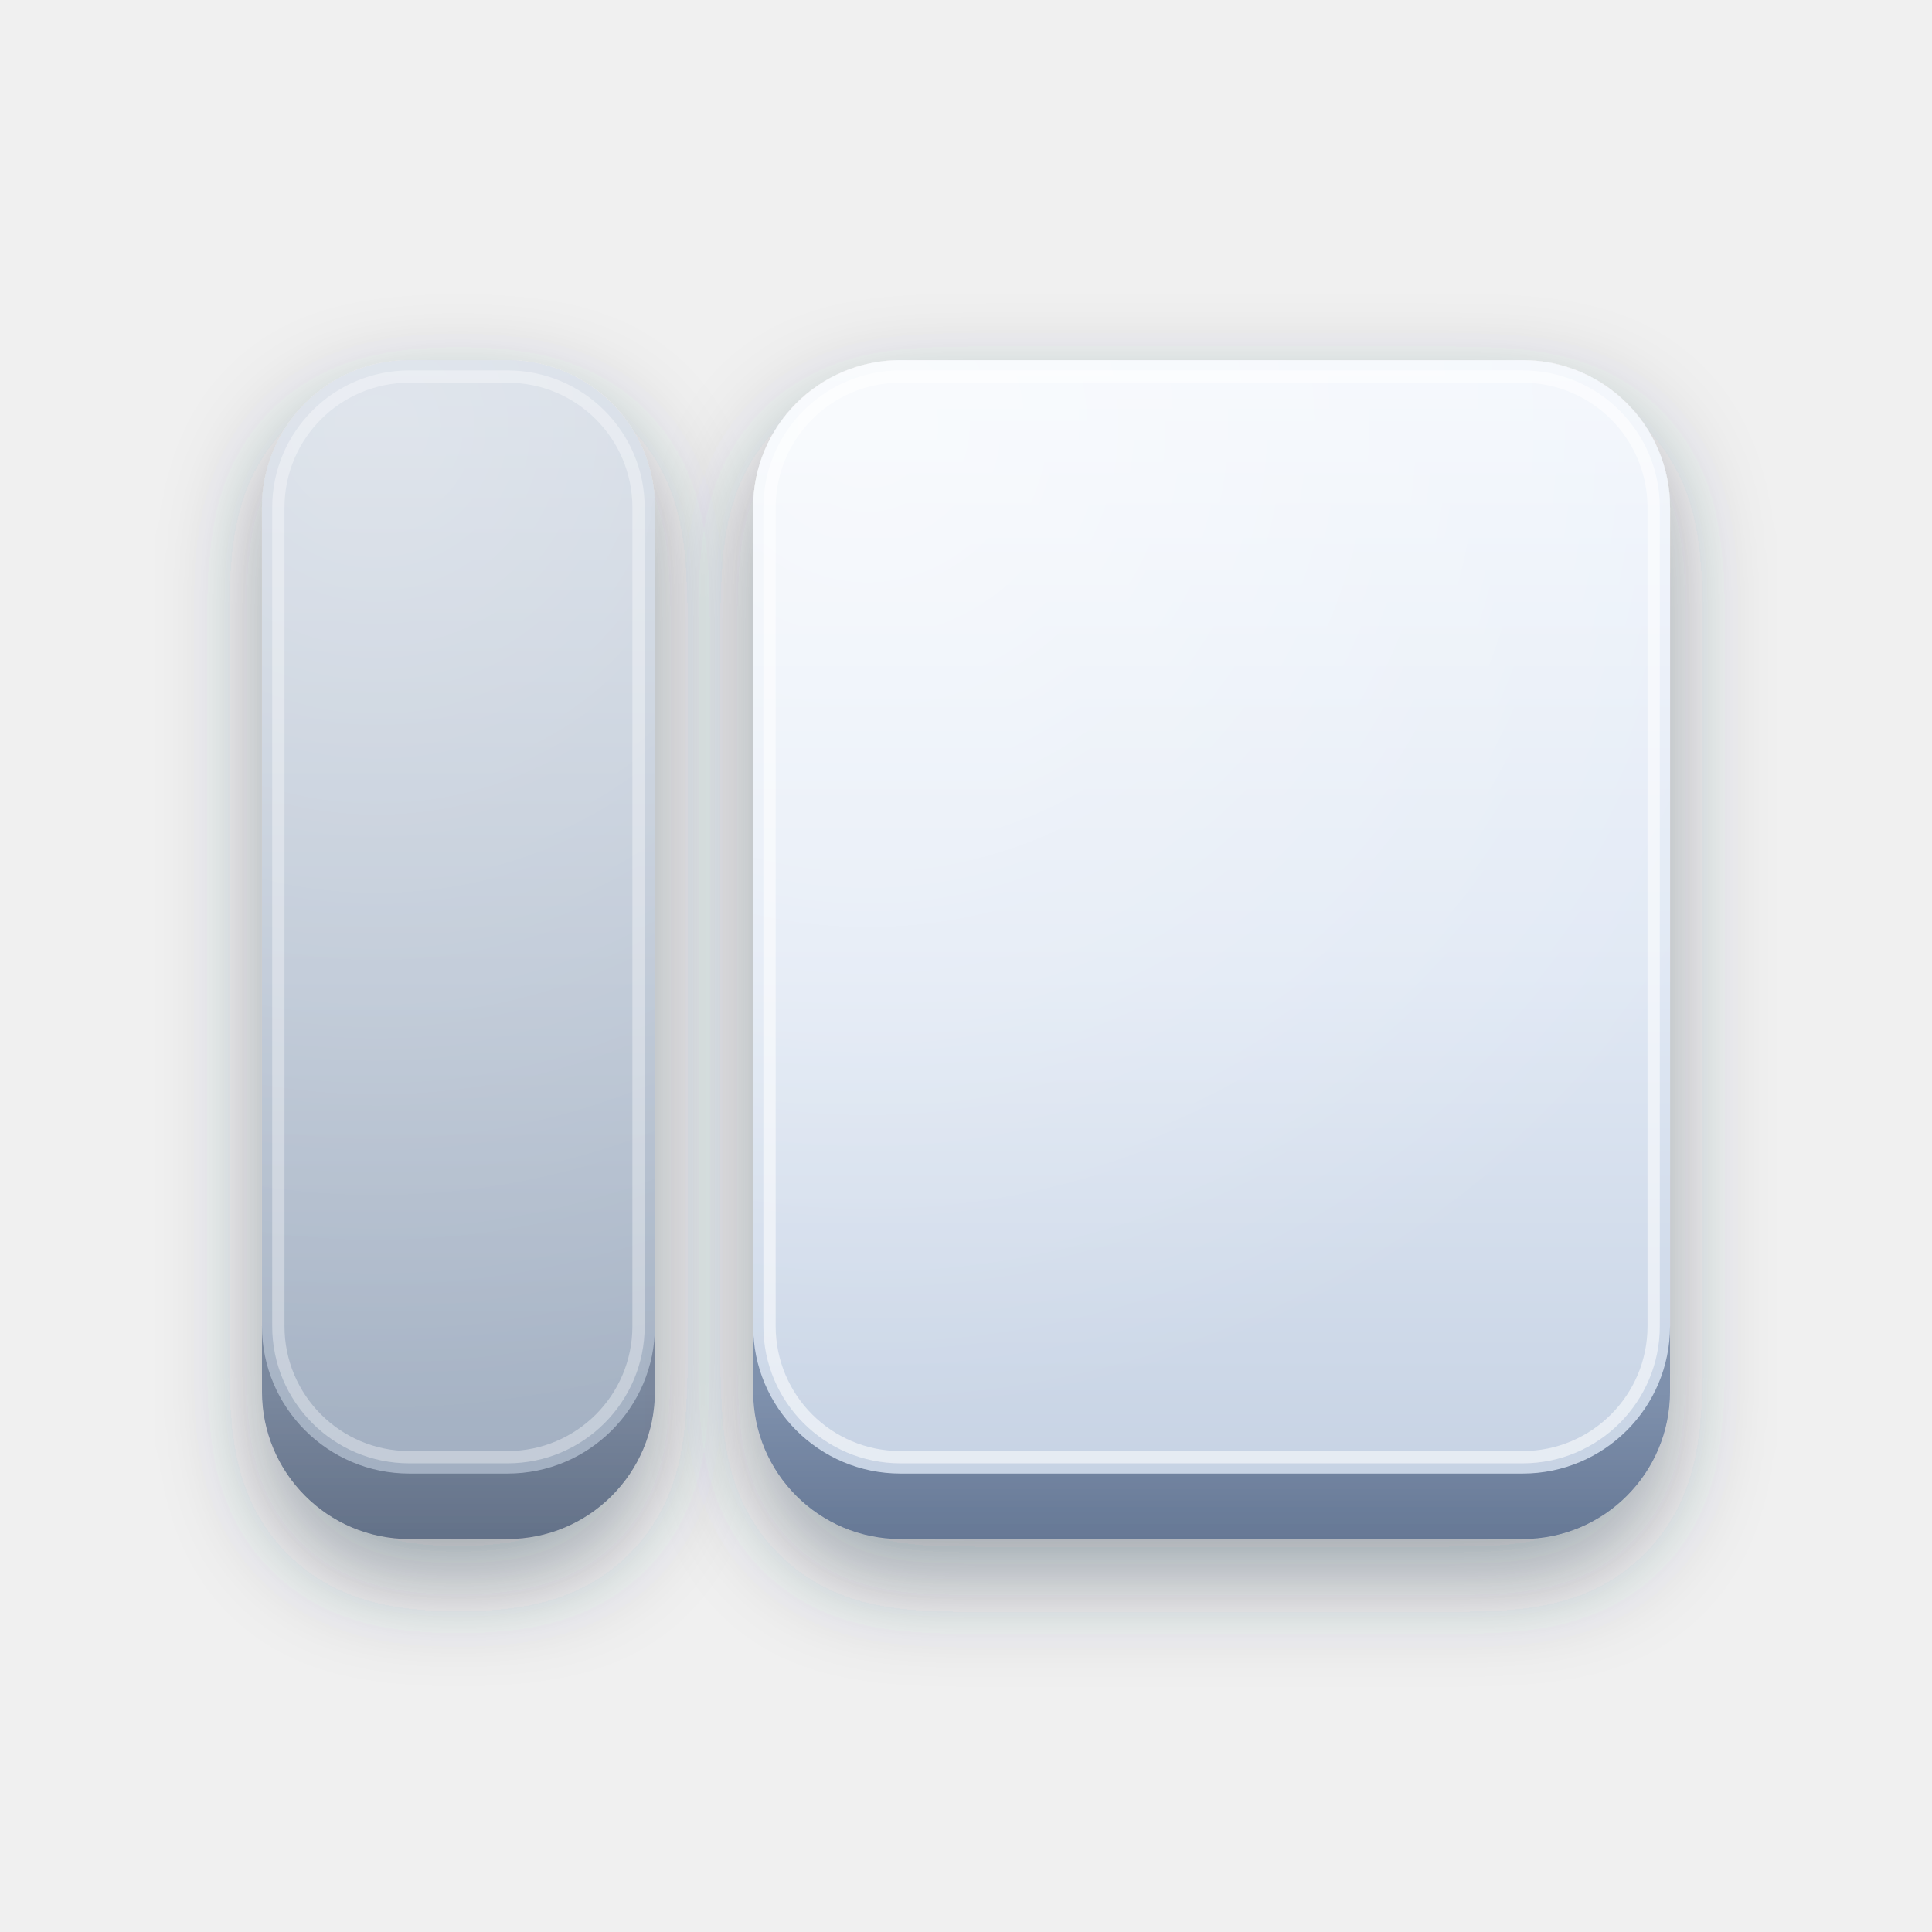
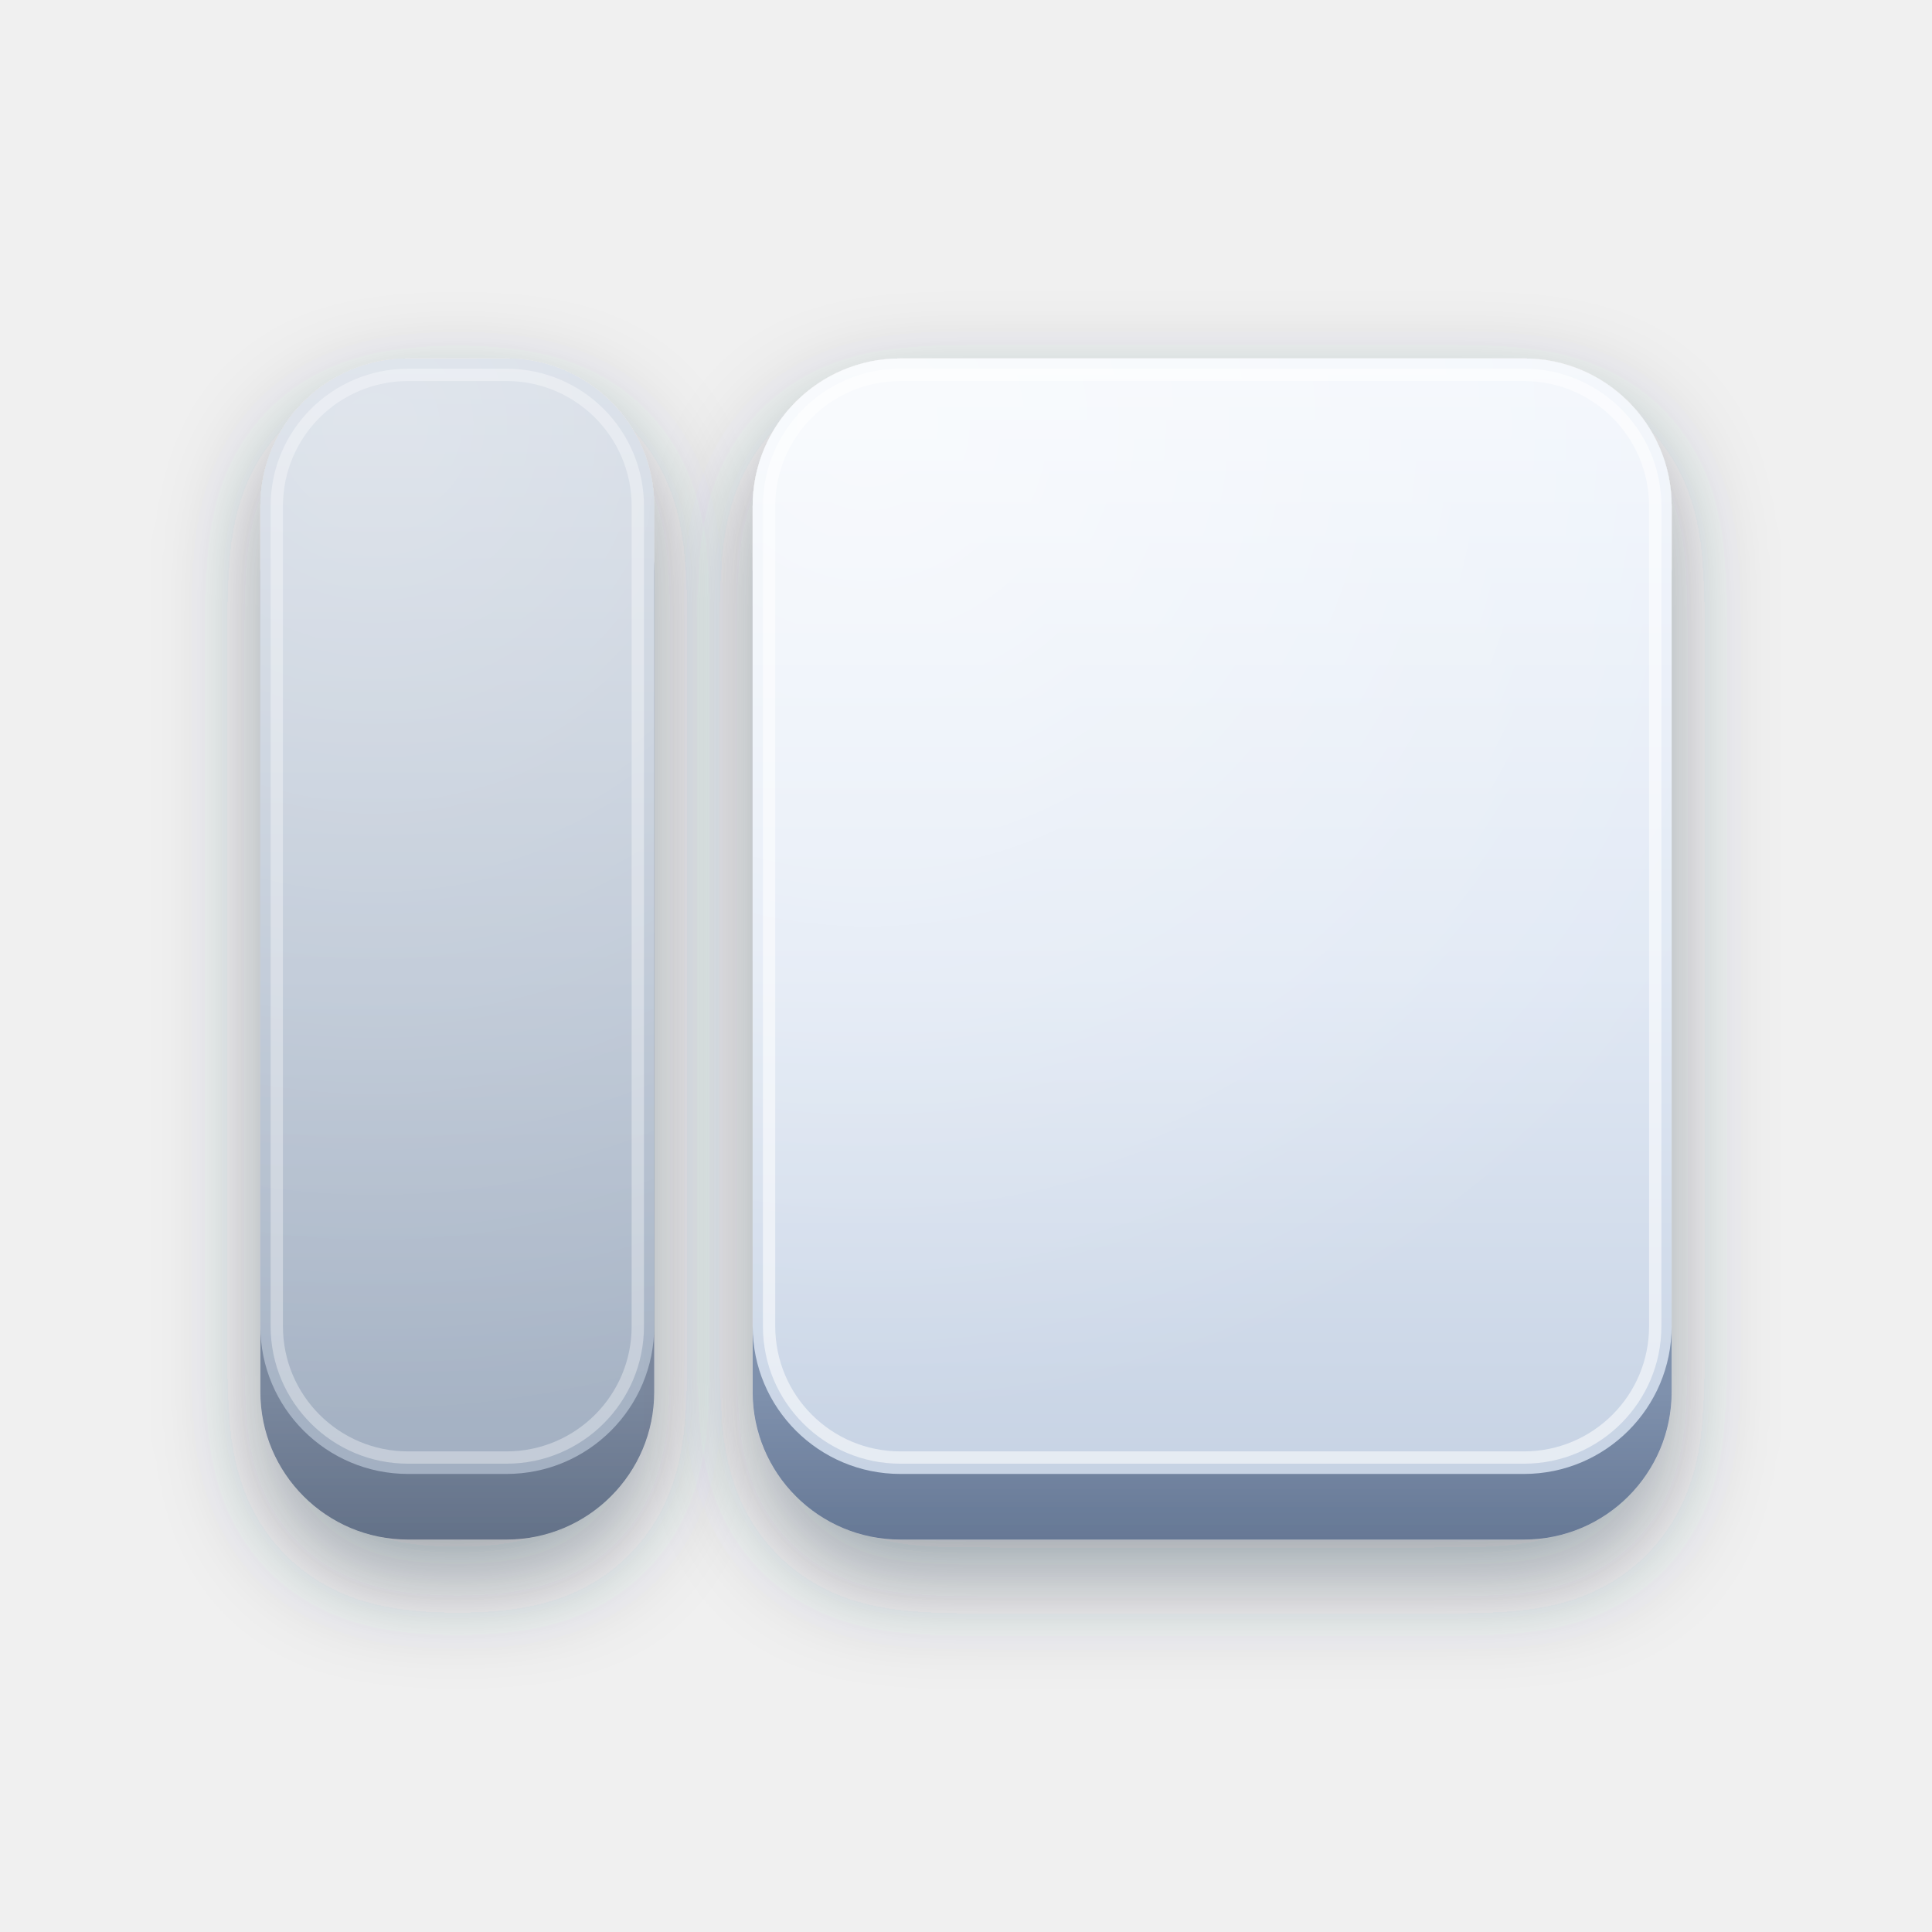
- <svg xmlns="http://www.w3.org/2000/svg" width="236" height="236" viewBox="0 0 236 236" fill="none">
+ <svg xmlns="http://www.w3.org/2000/svg" width="236" height="236" viewBox="0.267 0.294 235.465 235.553" preserveAspectRatio="none">
  <defs>
-     <linearGradient id="wsn_body" x1="0" y1="44" x2="0" y2="180" gradientUnits="userSpaceOnUse">
-       <stop offset="0" stop-color="#d0d8e3" />
-       <stop offset="0.55" stop-color="#b9c4d3" />
-       <stop offset="1" stop-color="#a3b0c2" />
-     </linearGradient>
-     <linearGradient id="wsn_lip" x1="0" y1="170" x2="0" y2="188" gradientUnits="userSpaceOnUse">
-       <stop offset="0" stop-color="#7a889e" />
-       <stop offset="1" stop-color="#637188" />
-     </linearGradient>
-     <radialGradient id="wsn_bloom" cx="46" cy="52" r="122" gradientUnits="userSpaceOnUse">
-       <stop offset="0" stop-color="white" stop-opacity="0.35" />
-       <stop offset="1" stop-color="white" stop-opacity="0" />
-     </radialGradient>
-     <filter id="wsn_sh" x="8" y="24" width="96" height="188" filterUnits="userSpaceOnUse" color-interpolation-filters="sRGB">
-       <feDropShadow dx="0" dy="5" stdDeviation="6" flood-color="#27354d" flood-opacity="0.4" />
-     </filter>
-     <linearGradient id="wsw_body" x1="0" y1="44" x2="0" y2="180" gradientUnits="userSpaceOnUse">
-       <stop offset="0" stop-color="#f3f7fc" />
-       <stop offset="0.55" stop-color="#e0e8f4" />
-       <stop offset="1" stop-color="#c7d3e4" />
-     </linearGradient>
-     <linearGradient id="wsw_lip" x1="0" y1="170" x2="0" y2="188" gradientUnits="userSpaceOnUse">
-       <stop offset="0" stop-color="#7f91ad" />
-       <stop offset="1" stop-color="#667895" />
-     </linearGradient>
-     <radialGradient id="wsw_bloom" cx="106" cy="52" r="122" gradientUnits="userSpaceOnUse">
-       <stop offset="0" stop-color="white" stop-opacity="0.5" />
-       <stop offset="1" stop-color="white" stop-opacity="0" />
-     </radialGradient>
-     <filter id="wsw_sh" x="68" y="24" width="160" height="188" filterUnits="userSpaceOnUse" color-interpolation-filters="sRGB">
+     <filter id="shadow1" x="8" y="24" width="96" height="188" filterUnits="userSpaceOnUse" color-interpolation-filters="sRGB">
      <feDropShadow dx="0" dy="5" stdDeviation="6" flood-color="#27354d" flood-opacity="0.4" />
    </filter>
  </defs>
-   <g filter="url(#wsn_sh)">
-     <rect x="32" y="52" width="48" height="136" rx="18" fill="url(#wsn_lip)" />
-     <rect x="32" y="44" width="48" height="136" rx="18" fill="url(#wsn_body)" />
+   <g filter="url(#shadow1)">
+     <g fill="none">
+       <defs>
+         <linearGradient id="l2-wsn_lip" x1="0" y1="170" x2="0" y2="188" gradientUnits="userSpaceOnUse">
+           <stop offset="0" stop-color="#7a889e" />
+           <stop offset="1" stop-color="#637188" />
+         </linearGradient>
+       </defs>
+       <rect x="32" y="52" width="48" height="136" rx="18" fill="url(#l2-wsn_lip)" />
+     </g>
+     <g fill="none">
+       <defs>
+         <linearGradient id="l3-wsn_body" x1="0" y1="44" x2="0" y2="180" gradientUnits="userSpaceOnUse">
+           <stop offset="0" stop-color="#d0d8e3" />
+           <stop offset="0.55" stop-color="#b9c4d3" />
+           <stop offset="1" stop-color="#a3b0c2" />
+         </linearGradient>
+       </defs>
+       <rect x="32" y="44" width="48" height="136" rx="18" fill="url(#l3-wsn_body)" />
+     </g>
  </g>
-   <rect x="32" y="44" width="48" height="136" rx="18" fill="url(#wsn_bloom)" />
-   <rect x="34" y="46" width="44" height="132" rx="16" stroke="white" stroke-opacity="0.35" stroke-width="1.5" />
-   <g filter="url(#wsw_sh)">
-     <rect x="92" y="52" width="112" height="136" rx="18" fill="url(#wsw_lip)" />
-     <rect x="92" y="44" width="112" height="136" rx="18" fill="url(#wsw_body)" />
+   <g fill="none">
+     <defs>
+       <radialGradient id="l4-wsn_bloom" cx="46" cy="52" r="122" gradientUnits="userSpaceOnUse">
+         <stop offset="0" stop-color="white" stop-opacity="0.35" />
+         <stop offset="1" stop-color="white" stop-opacity="0" />
+       </radialGradient>
+     </defs>
+     <rect x="32" y="44" width="48" height="136" rx="18" fill="url(#l4-wsn_bloom)" />
  </g>
-   <rect x="92" y="44" width="112" height="136" rx="18" fill="url(#wsw_bloom)" />
-   <rect x="94" y="46" width="108" height="132" rx="16" stroke="white" stroke-opacity="0.55" stroke-width="1.5" />
+   <g fill="none">
+     <rect x="34" y="46" width="44" height="132" rx="16" stroke="white" stroke-opacity="0.35" stroke-width="1.5" />
+   </g>
+   <defs>
+     <filter id="shadow6" x="68" y="24" width="160" height="188" filterUnits="userSpaceOnUse" color-interpolation-filters="sRGB">
+       <feDropShadow dx="0" dy="5" stdDeviation="6" flood-color="#27354d" flood-opacity="0.4" />
+     </filter>
+   </defs>
+   <g filter="url(#shadow6)">
+     <g fill="none">
+       <defs>
+         <linearGradient id="l7-wsw_lip" x1="0" y1="170" x2="0" y2="188" gradientUnits="userSpaceOnUse">
+           <stop offset="0" stop-color="#7f91ad" />
+           <stop offset="1" stop-color="#667895" />
+         </linearGradient>
+       </defs>
+       <rect x="92" y="52" width="112" height="136" rx="18" fill="url(#l7-wsw_lip)" />
+     </g>
+     <g fill="none">
+       <defs>
+         <linearGradient id="l8-wsw_body" x1="0" y1="44" x2="0" y2="180" gradientUnits="userSpaceOnUse">
+           <stop offset="0" stop-color="#f3f7fc" />
+           <stop offset="0.55" stop-color="#e0e8f4" />
+           <stop offset="1" stop-color="#c7d3e4" />
+         </linearGradient>
+       </defs>
+       <rect x="92" y="44" width="112" height="136" rx="18" fill="url(#l8-wsw_body)" />
+     </g>
+   </g>
+   <g fill="none">
+     <defs>
+       <radialGradient id="l9-wsw_bloom" cx="106" cy="52" r="122" gradientUnits="userSpaceOnUse">
+         <stop offset="0" stop-color="white" stop-opacity="0.5" />
+         <stop offset="1" stop-color="white" stop-opacity="0" />
+       </radialGradient>
+     </defs>
+     <rect x="92" y="44" width="112" height="136" rx="18" fill="url(#l9-wsw_bloom)" />
+   </g>
+   <g fill="none">
+     <rect x="94" y="46" width="108" height="132" rx="16" stroke="white" stroke-opacity="0.55" stroke-width="1.5" />
+   </g>
</svg>
